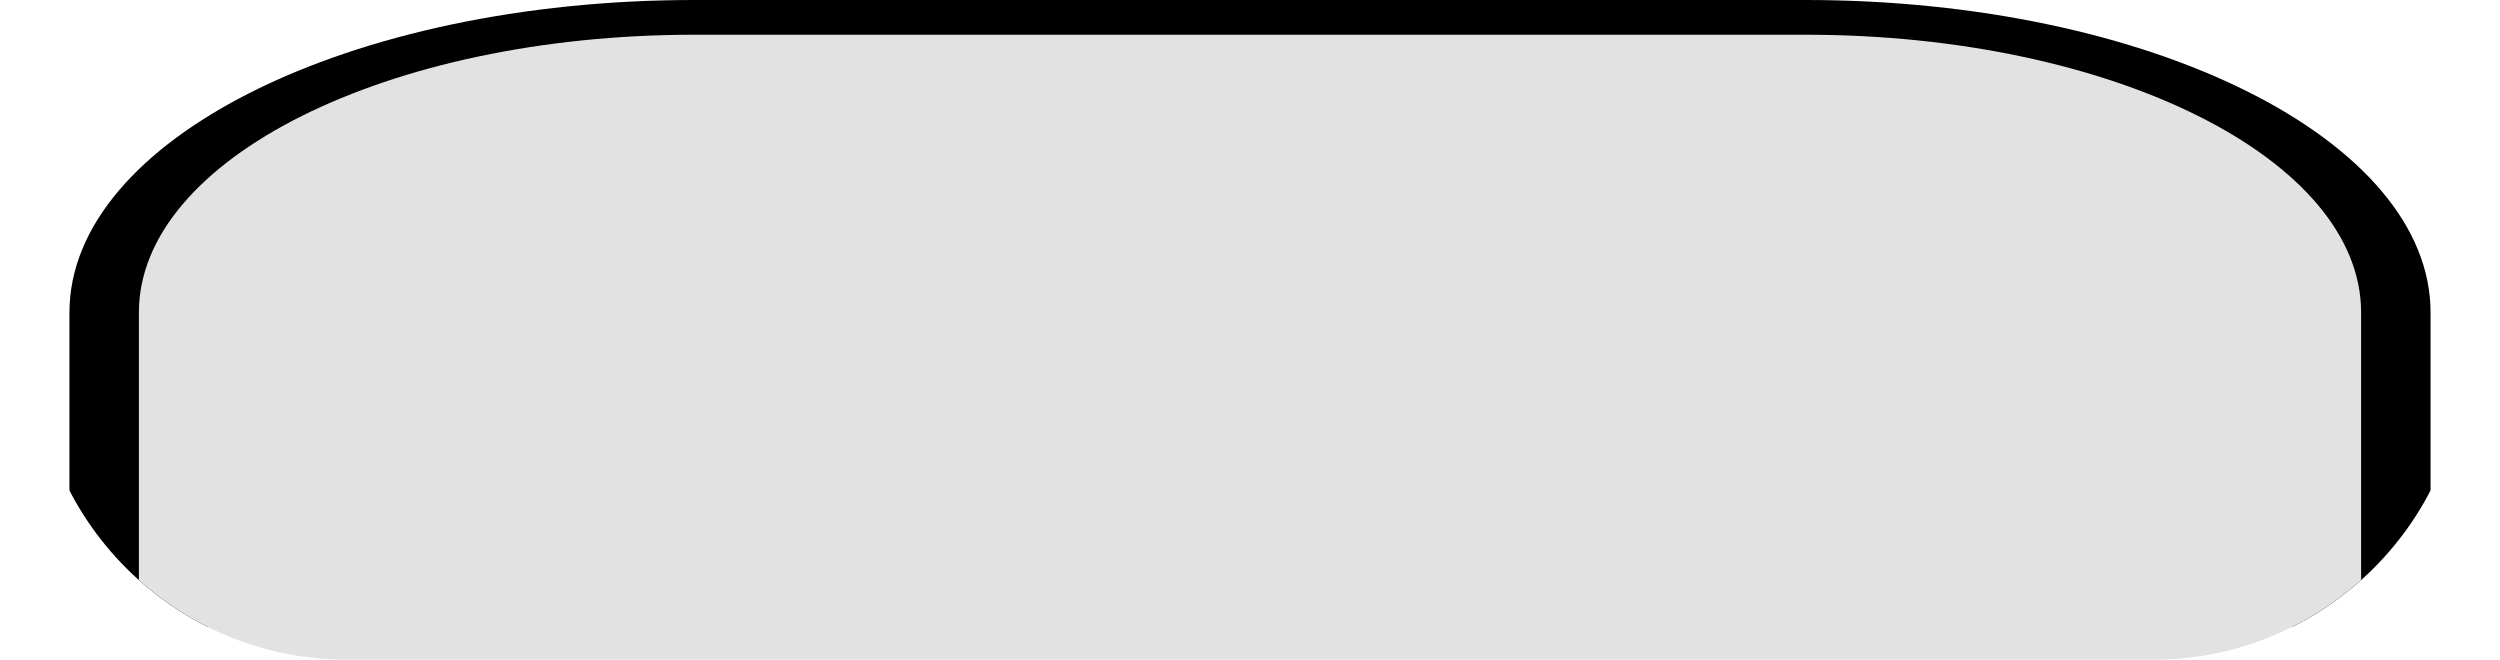
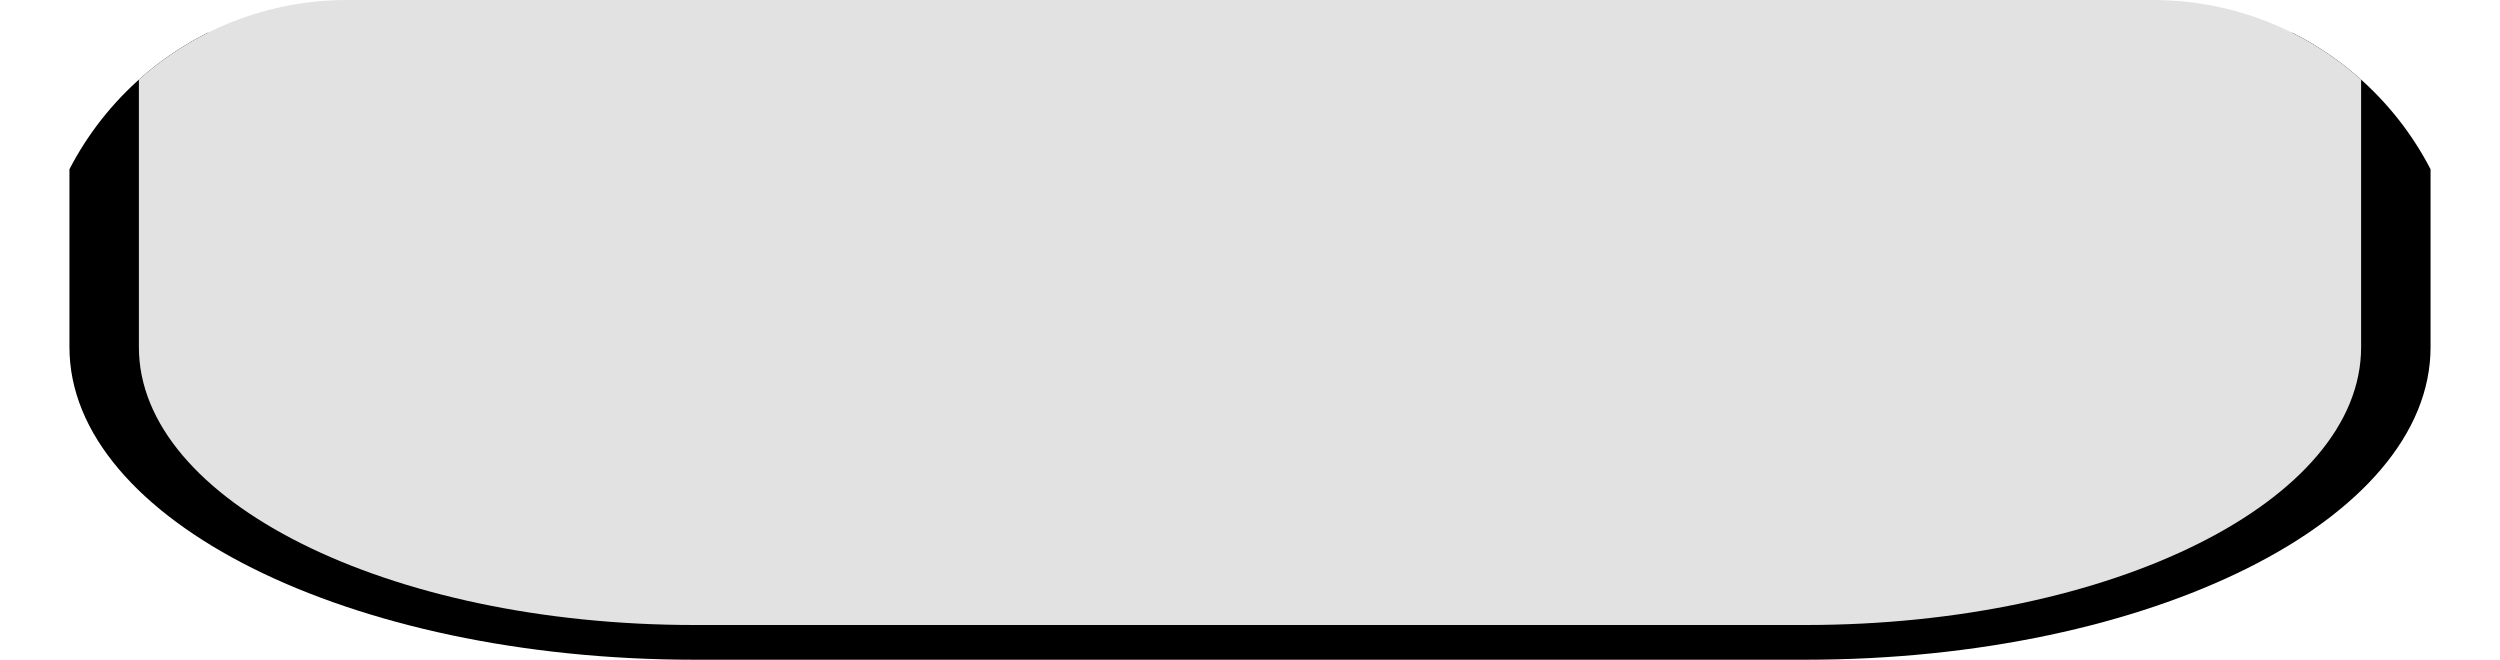
<svg xmlns="http://www.w3.org/2000/svg" width="144" height="38" viewBox="0 0 144 38" version="1.1" id="svg1">
  <defs id="defs1">
    <clipPath clipPathUnits="userSpaceOnUse" id="clipPath1">
      <path style="baseline-shift:baseline;display:inline;overflow:visible;vector-effect:none;stroke-width:0.707;paint-order:stroke fill markers;enable-background:accumulate;stop-color:#000000" d="m 315,-17 c -4.969,0 -9,8.063 -9,18 v 2 c 0,9.937 4.031,18 9,18 h 52 c 4.969,0 9,-8.063 9,-18 V 1 c 0,-9.937 -4.031,-18 -9,-18 z" id="path1" />
    </clipPath>
  </defs>
  <g id="layer1" transform="translate(-269,17)">
-     <g id="g1" transform="matrix(2,0,0,1,-341,0)" clip-path="url(#clipPath1)">
+     <g id="g1" transform="matrix(2,0,0,-1,-341,4)" clip-path="url(#clipPath1)">
      <rect style="fill:none;fill-opacity:1;stroke-width:4" id="rect1" width="72" height="38" x="305" y="-17" />
      <rect x="309" y="-15" width="64" height="72" rx="16" fill="#e2e2e2" stroke="#000000" stroke-width="4" style="fill:#e2e2e2;fill-opacity:1;paint-order:stroke fill markers" id="rect308" />
    </g>
  </g>
</svg>
